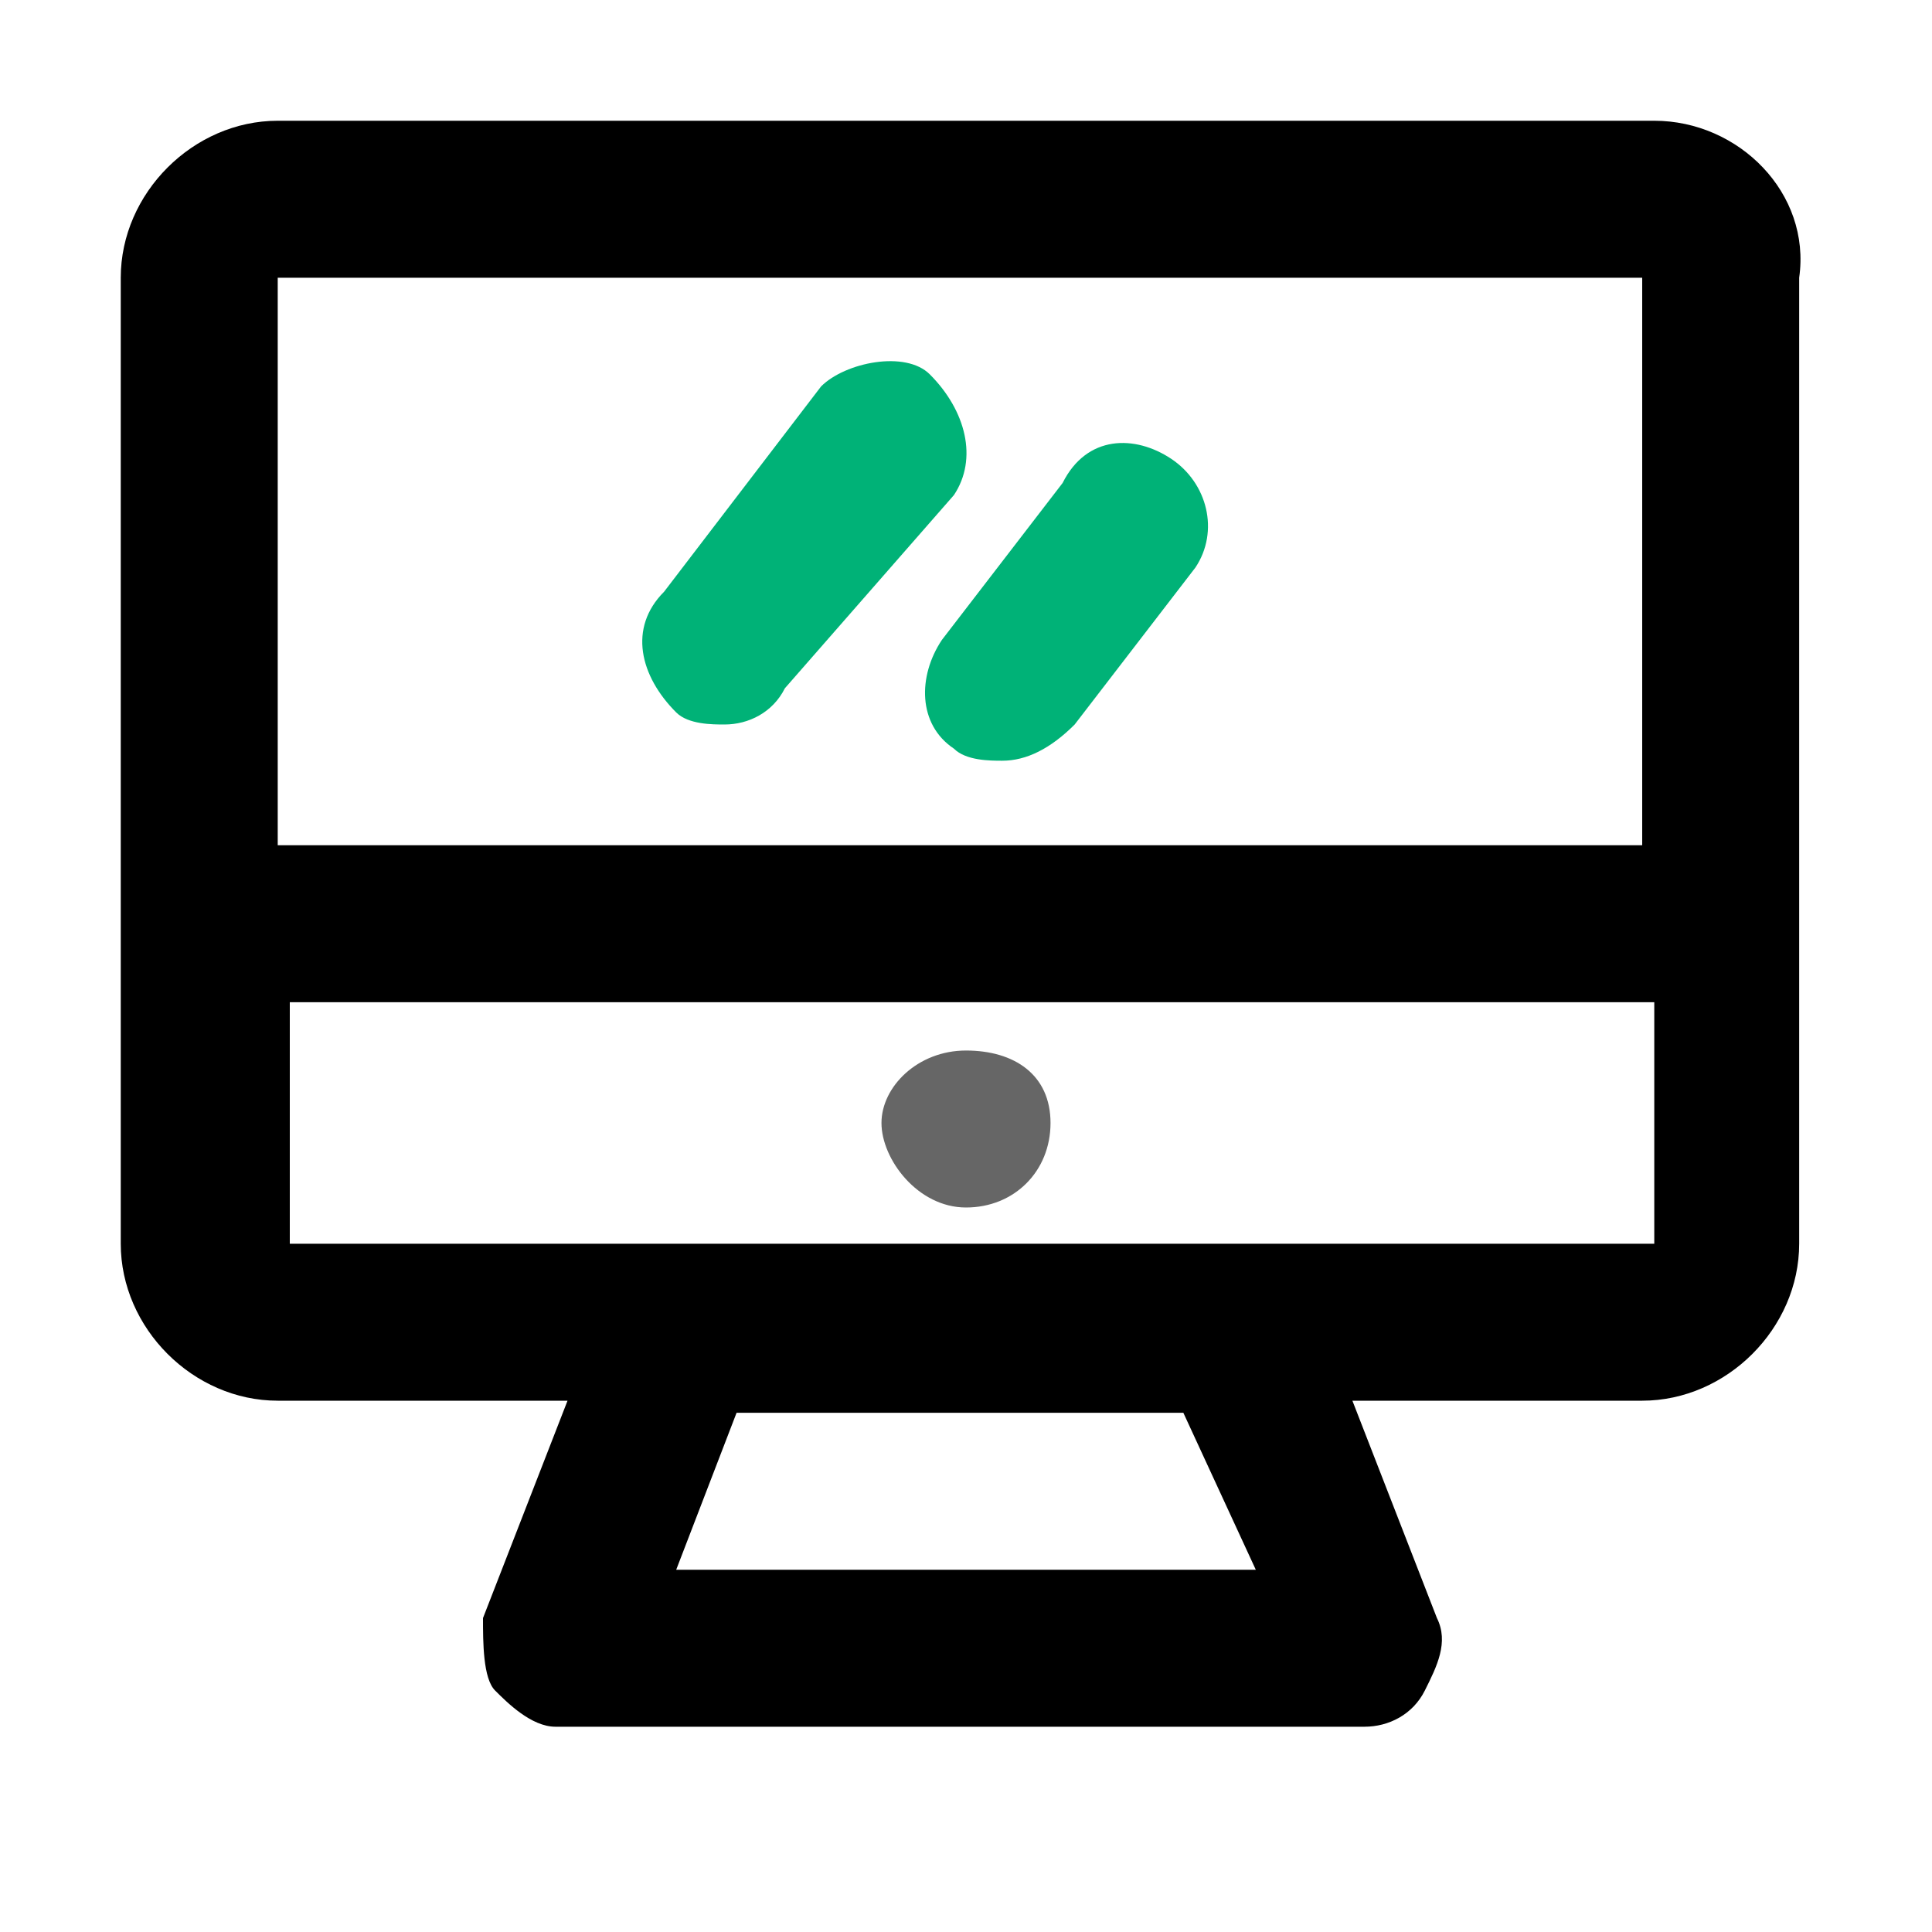
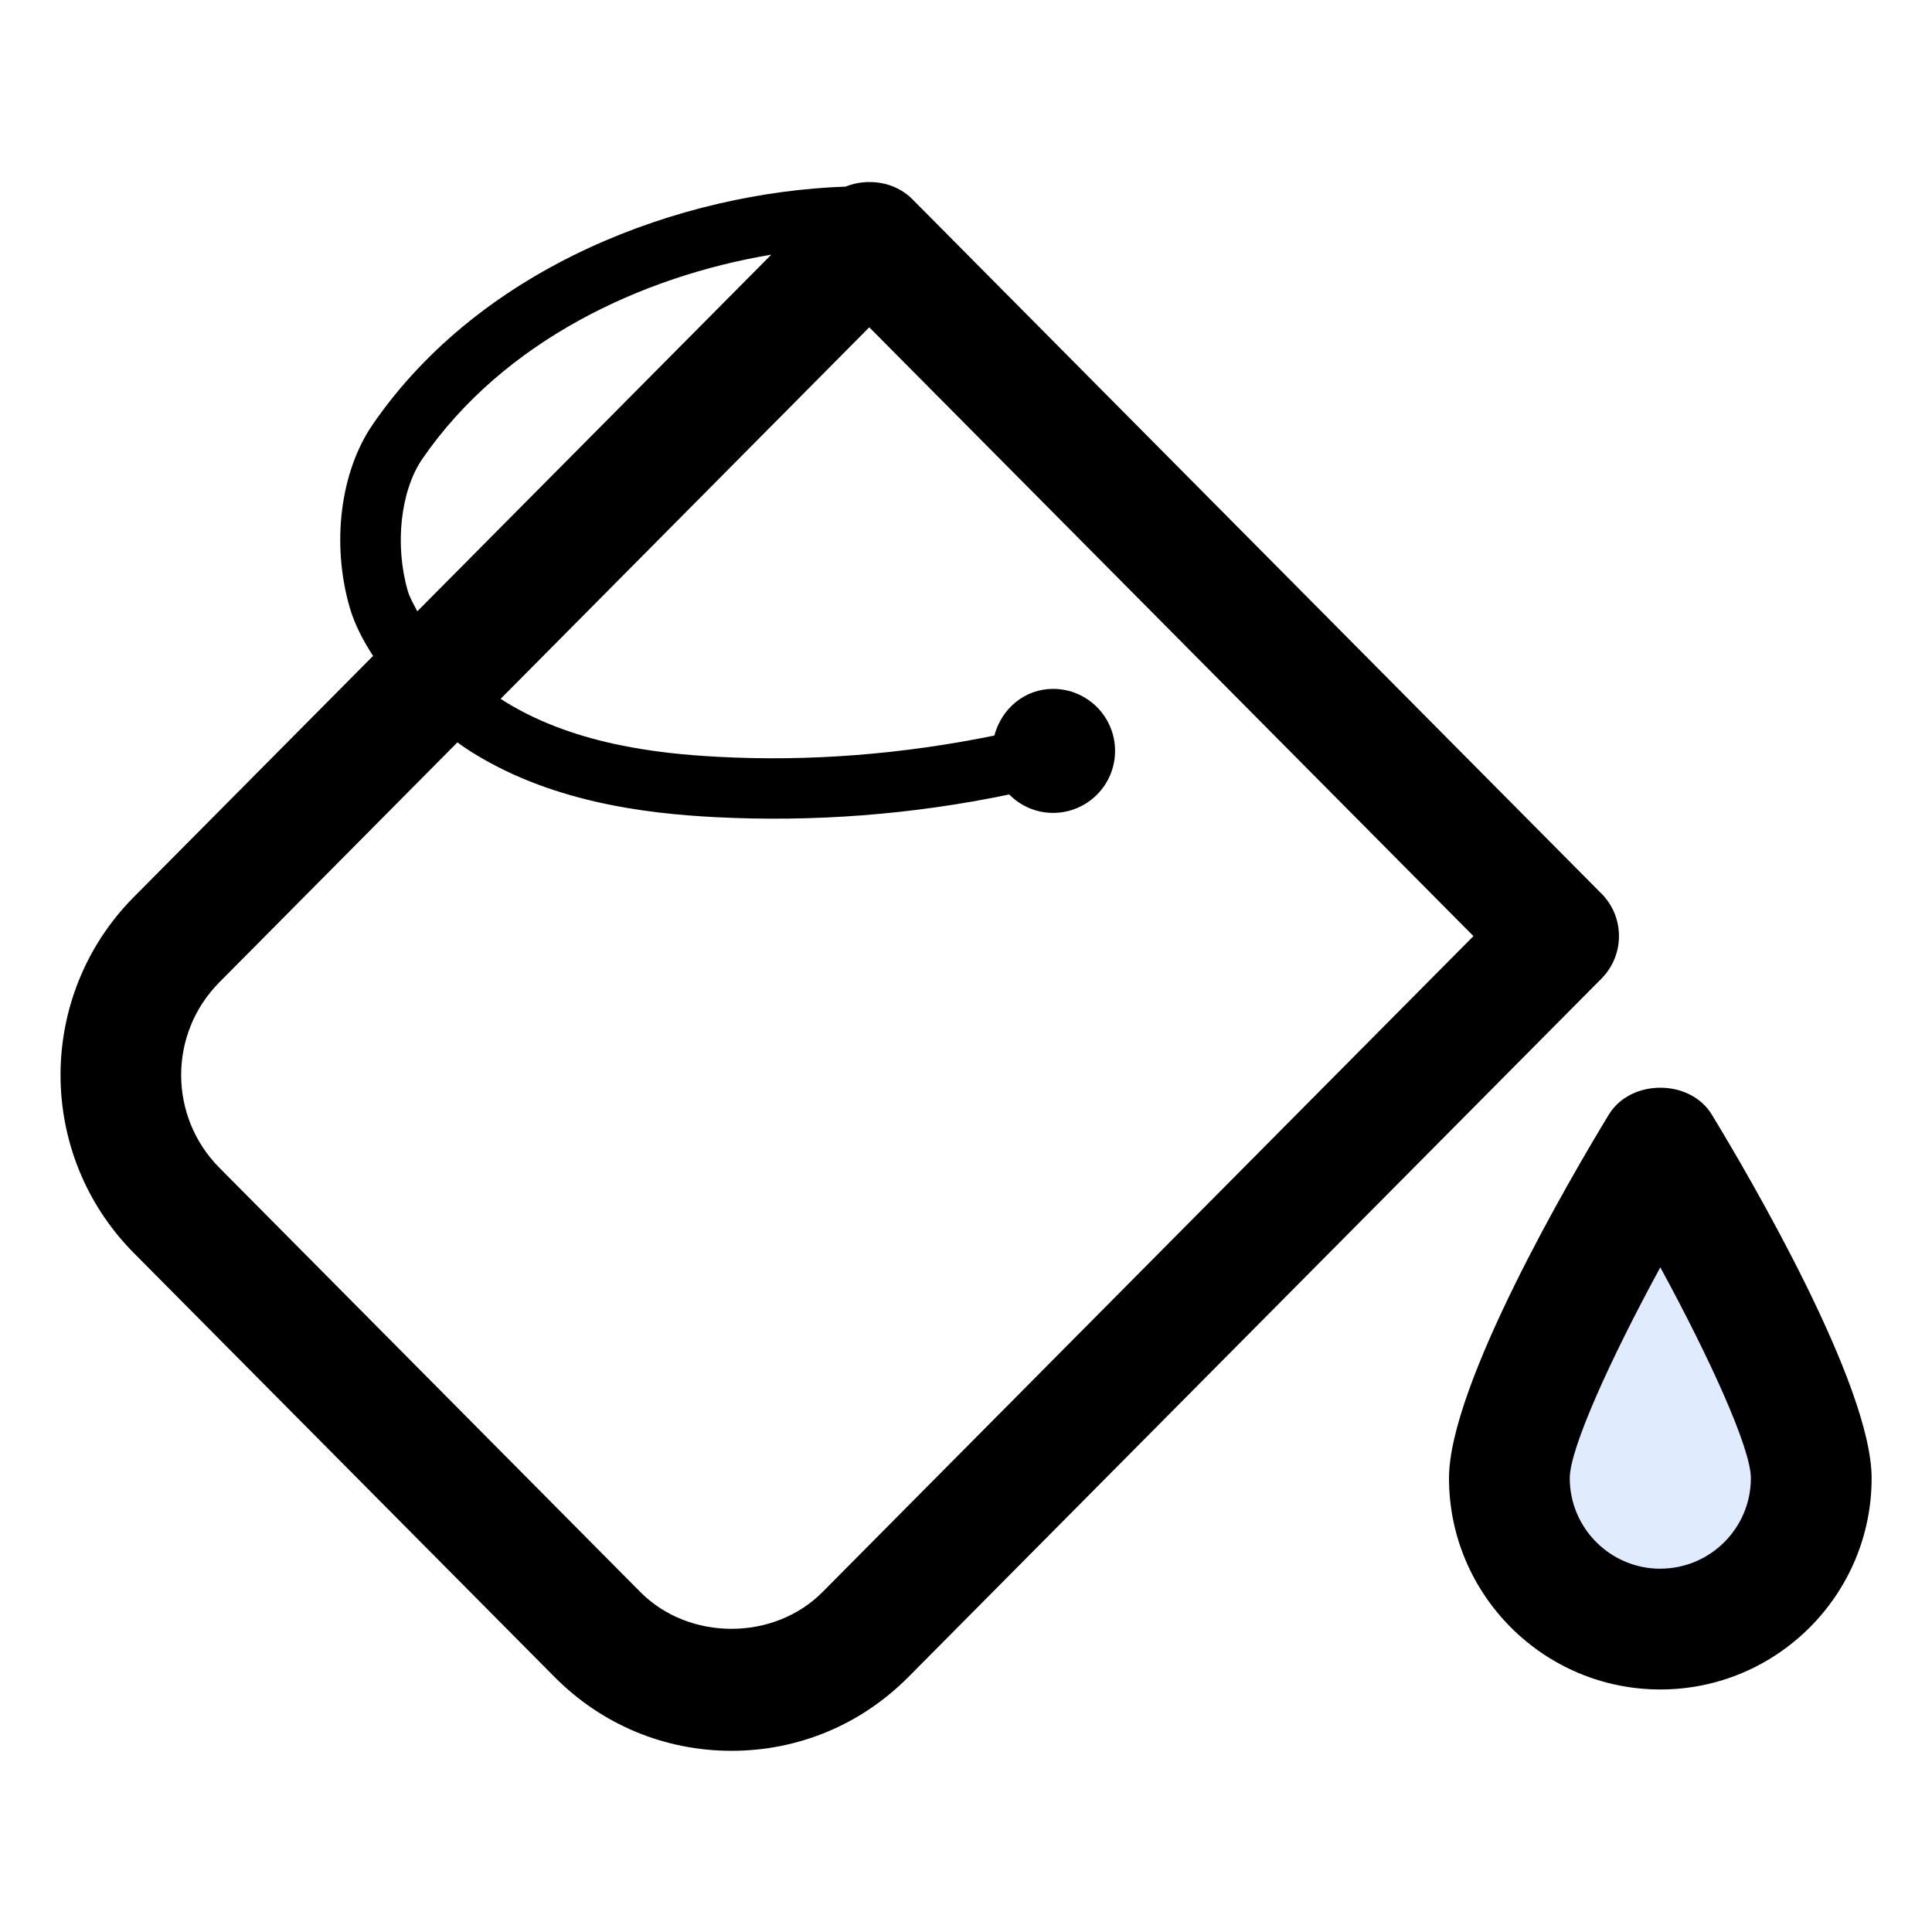
- <svg xmlns="http://www.w3.org/2000/svg" t="1710988196636" class="icon" viewBox="0 0 1024 1024" version="1.1" p-id="8879" width="200" height="200">
-   <path d="M384 384c-6.4 0-19.2 0-25.6-6.4-19.2-19.2-25.6-44.8-6.4-64l83.2-108.8c12.8-12.8 44.8-19.2 57.6-6.4 19.2 19.2 25.6 44.8 12.8 64L416 364.8c-6.4 12.8-19.2 19.2-32 19.2zM531.2 403.2c-6.4 0-19.2 0-25.6-6.4-19.2-12.8-19.2-38.4-6.4-57.6l64-83.2c12.8-25.6 38.4-25.6 57.6-12.8 19.2 12.8 25.6 38.4 12.8 57.6L569.6 384c-12.8 12.8-25.6 19.2-38.4 19.2z" fill="#00B277" p-id="8880" />
-   <path d="M876.8 64H147.2C102.4 64 64 102.4 64 147.2v512c0 44.8 38.4 83.2 83.2 83.2h153.6L256 857.6c0 12.8 0 32 6.4 38.4 6.4 6.4 19.2 19.2 32 19.2h428.8c12.8 0 25.6-6.4 32-19.2 6.4-12.8 12.8-25.6 6.4-38.4l-44.8-115.2h153.6c44.8 0 83.2-38.4 83.2-83.2v-512c6.4-44.8-32-83.2-76.8-83.2z m-211.2 768H358.4l32-83.2h236.8l38.4 83.2z m211.2-172.8H153.6v-128h723.2v128zM147.2 448V147.2h723.2V448H147.2z" fill="currentColor" p-id="8881" />
-   <path d="M512 640c25.6 0 44.8-19.2 44.8-44.8 0-25.6-19.2-38.4-44.8-38.4-25.6 0-44.8 19.2-44.8 38.4s19.2 44.8 44.8 44.8z" fill="#666666" p-id="8882" />
+ <svg xmlns="http://www.w3.org/2000/svg" t="1742462931287" class="icon" viewBox="0 0 1024 1024" version="1.1" p-id="5833" width="200" height="200">
+   <path d="M960 783.424a80 80 0 0 1-160 0c0-44.16 80-176 80-176s80 131.84 80 176z" fill="#E0EBFE" p-id="5834" />
+   <path d="M848.768 473.6L483.456 105.472c-9.088-9.152-23.584-11.296-35.328-6.56-86.72 3.072-192.416 41.536-250.592 126.08-17.184 25.024-21.984 63.104-12.16 97.056 2.496 8.64 6.944 17.28 12.352 25.6l-127.008 128a133.984 133.984 0 0 0 0 188.256l223.232 224.96c25.024 25.216 58.304 39.104 93.76 39.104s68.704-13.888 93.728-39.104l367.36-370.176a32 32 0 0 0 0-45.088zM223.904 243.136c43.136-62.656 116.48-96.736 184.896-108.16l-187.616 189.024c-1.92-3.648-4.032-7.328-5.056-10.816-7.04-24.384-3.84-53.152 7.776-70.048z m212.096 600.64c-25.824 26.048-70.816 26.048-96.64 0l-223.2-224.96a69.76 69.76 0 0 1 0-98.08l126.272-127.264c1.376 0.96 2.752 2.016 4.096 2.912 43.744 28.96 96.416 34.816 132.192 36.704a609.92 609.92 0 0 0 156.192-12c5.952 6.016 14.144 9.76 23.232 9.76a32.864 32.864 0 0 0 0-65.728c-15.168 0-27.392 10.624-31.104 24.736-48.32 9.856-97.504 13.888-146.624 11.264-31.744-1.664-77.984-6.72-115.072-30.72l195.392-196.928 320.224 322.688-344.96 347.616zM852.672 590.816C832.768 623.552 768 734.112 768 783.456c0 61.76 50.24 112 112 112s112-50.24 112-112c0-49.344-64.768-159.904-84.672-192.64-11.52-19.072-43.104-19.072-54.656 0z m27.328 240.64c-26.464 0-48-21.536-48-48 0-15.744 21.76-63.552 48-111.744 26.24 48.192 48 96 48 111.712 0 26.496-21.536 48-48 48z" fill="currentColor" p-id="5835" />
</svg>
